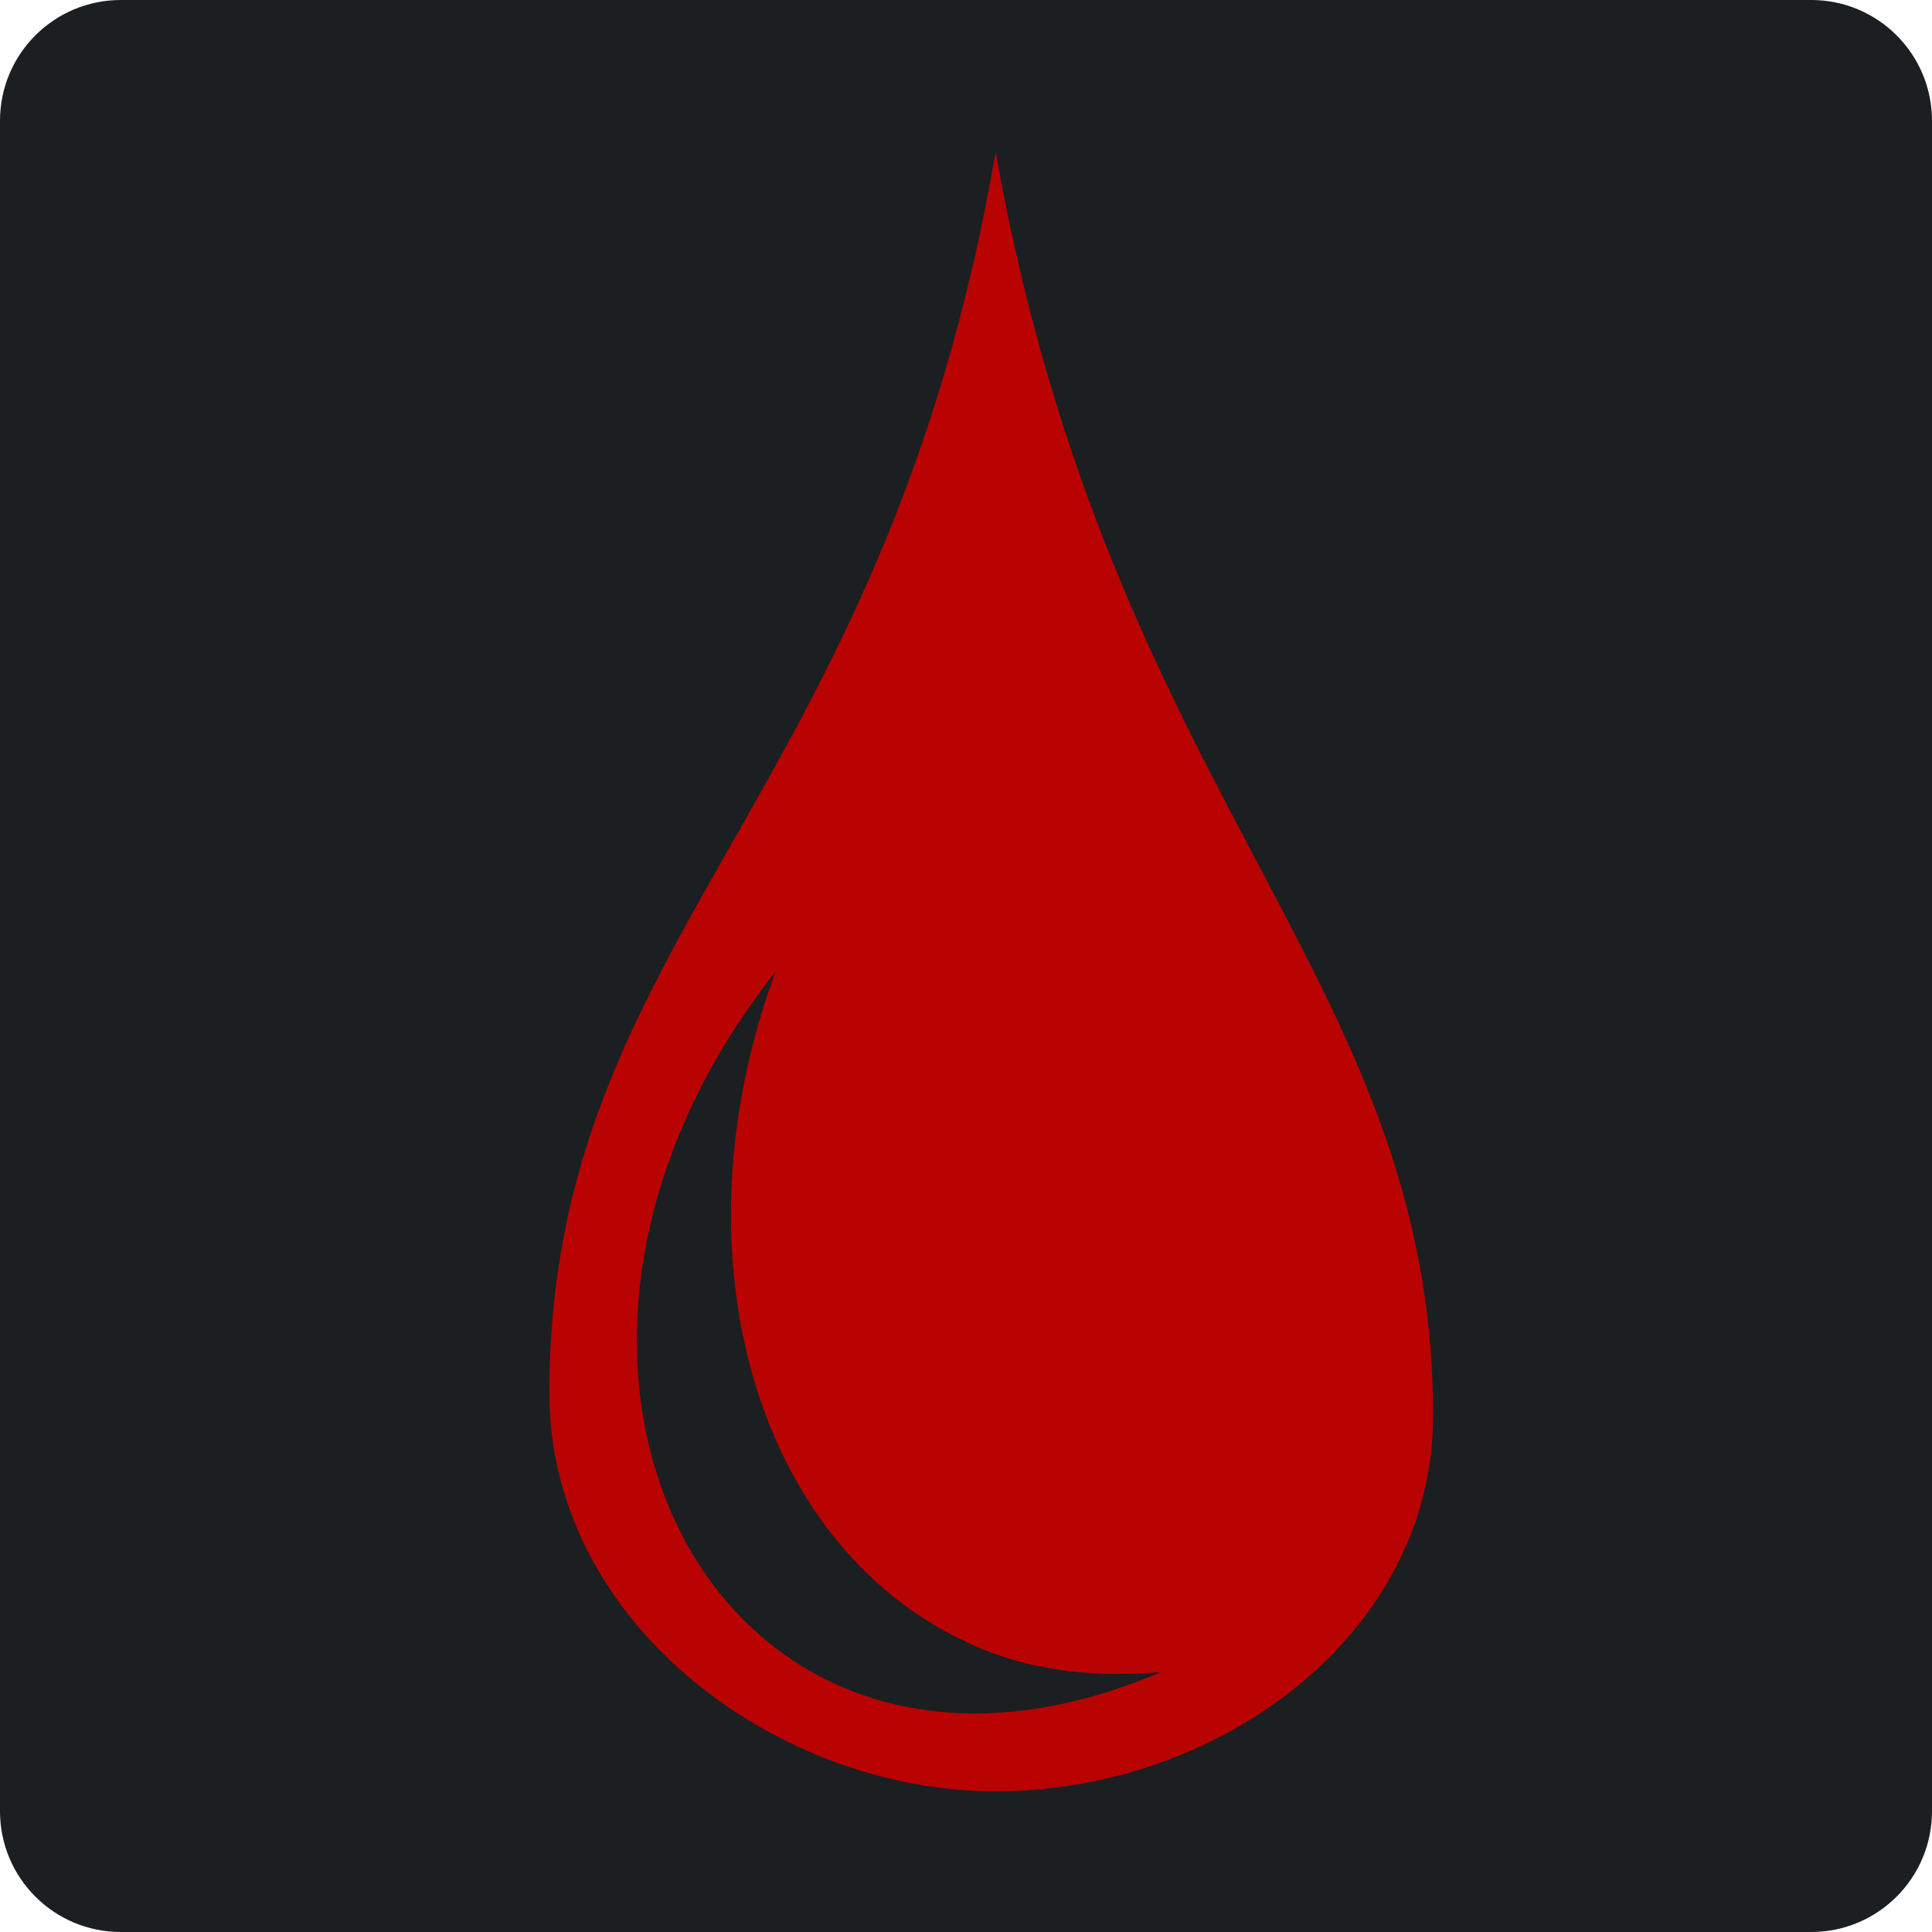
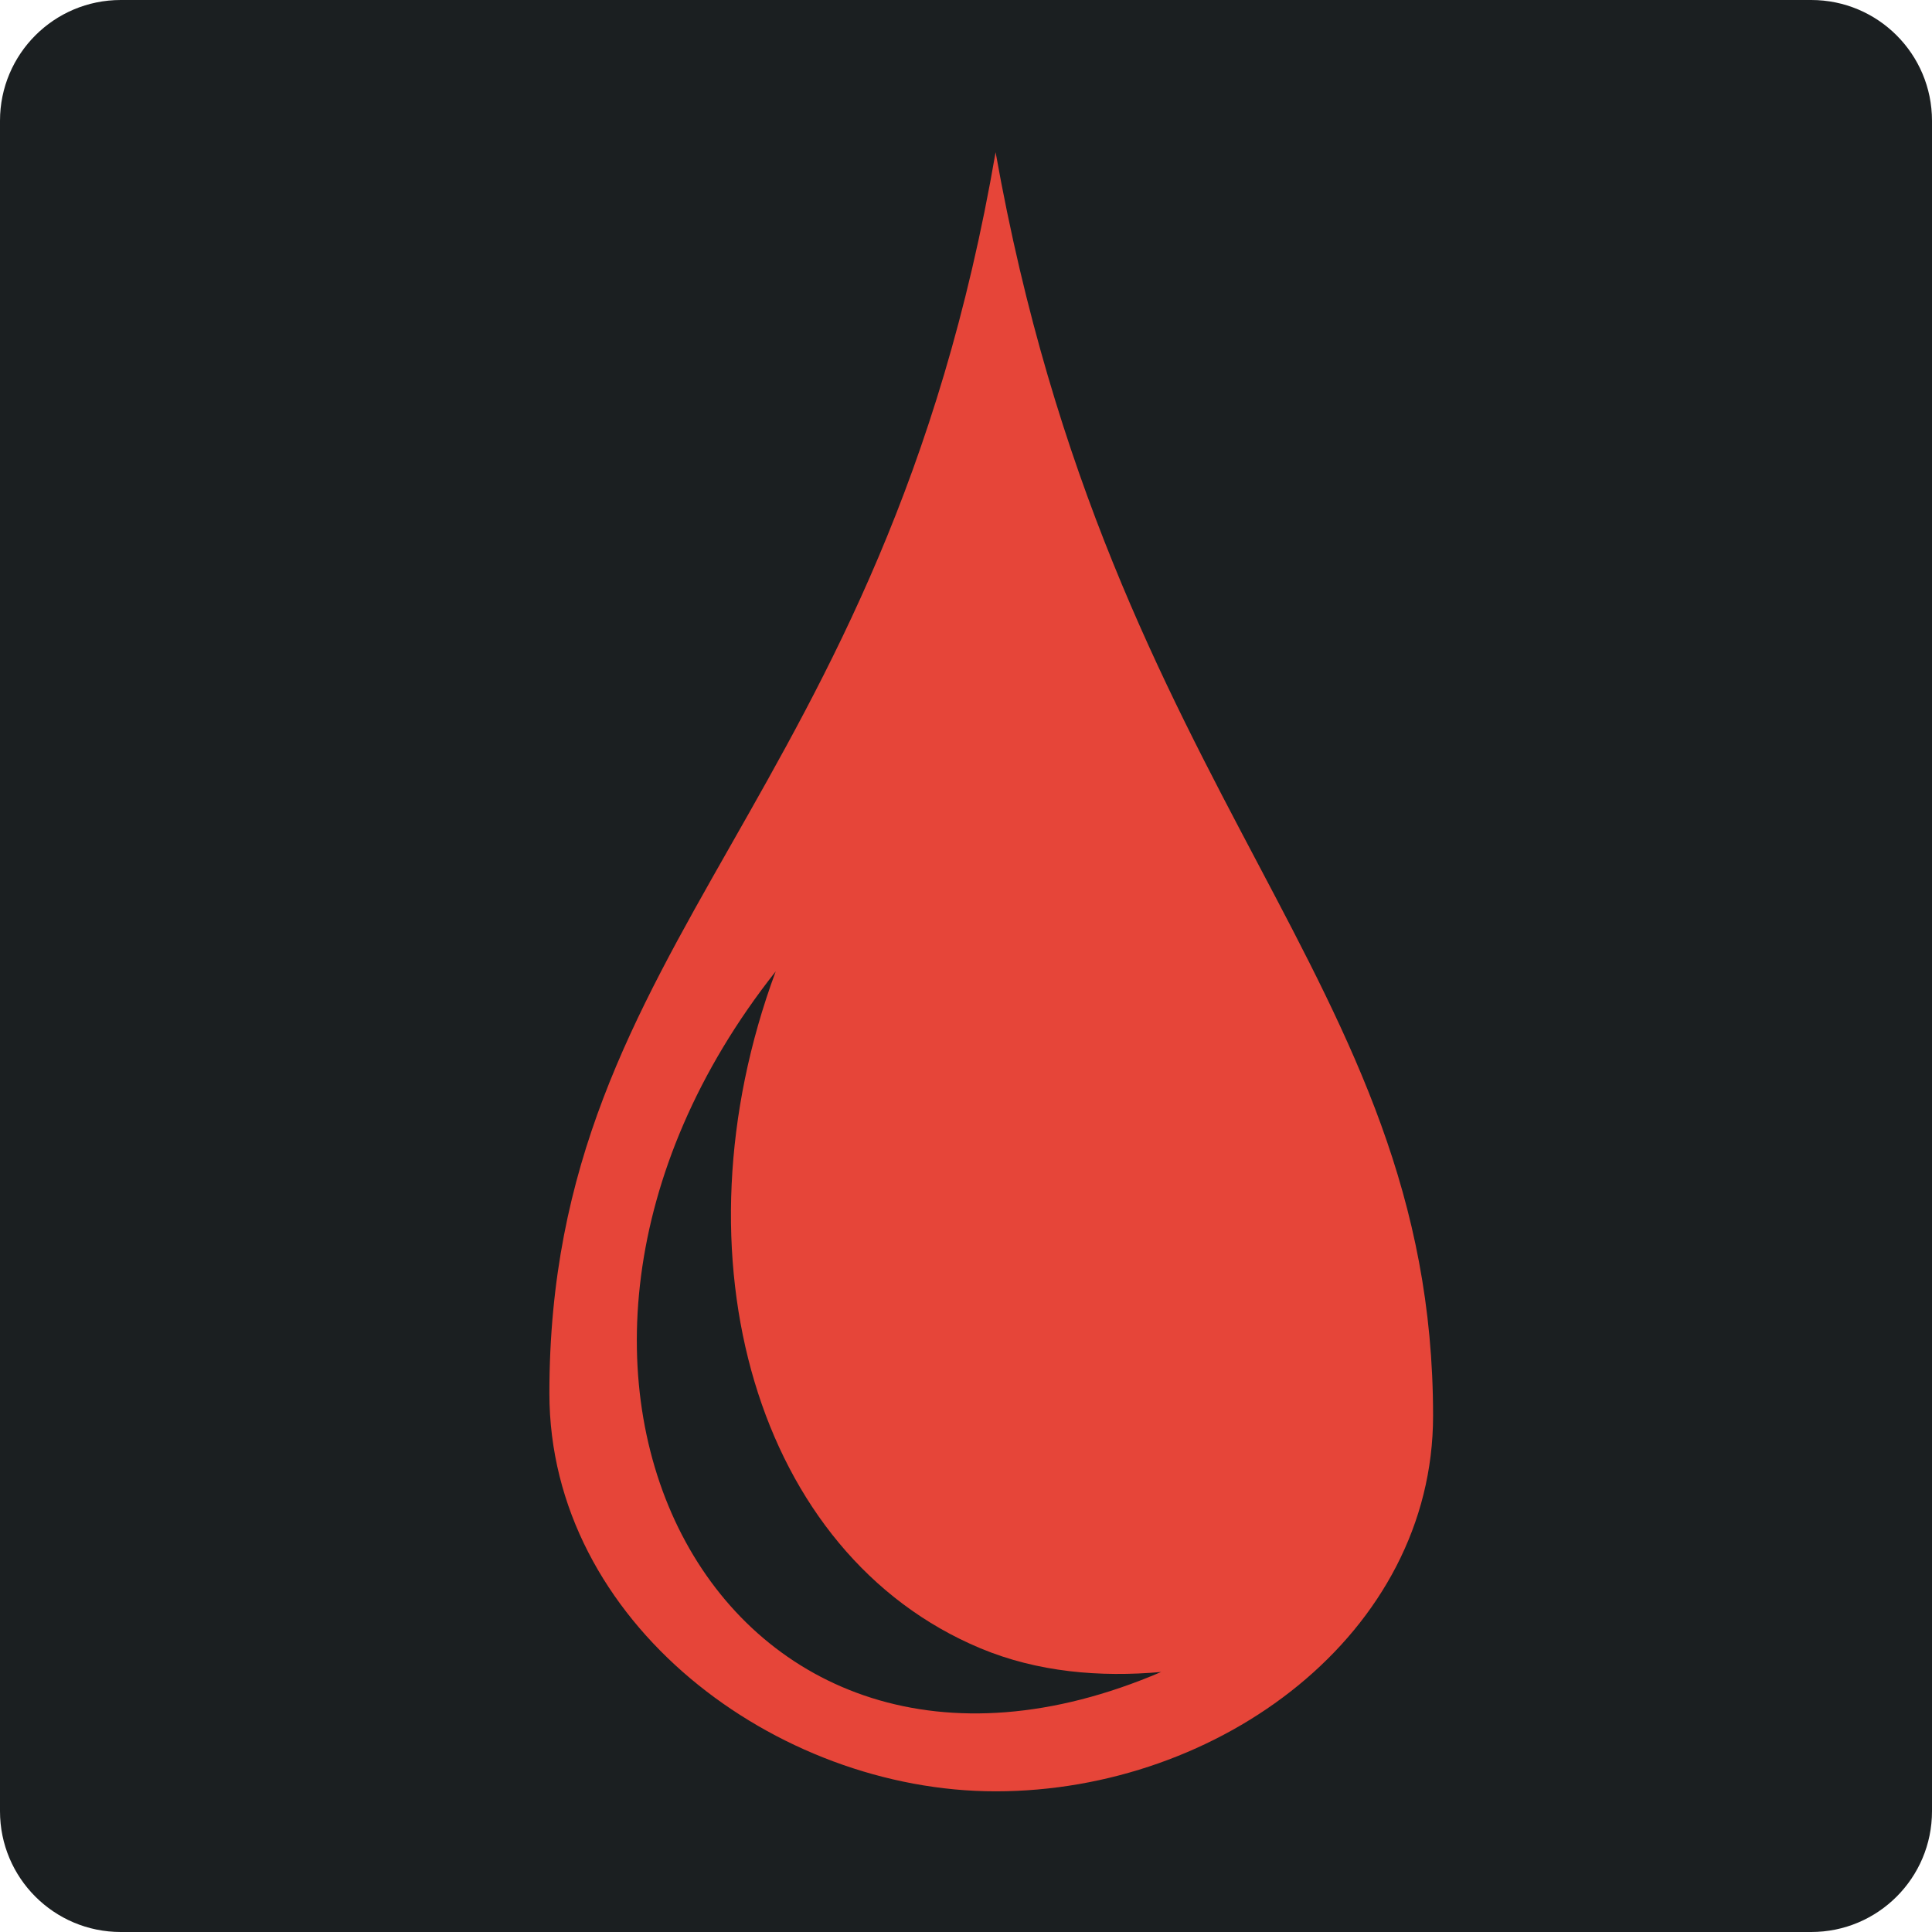
<svg xmlns="http://www.w3.org/2000/svg" style="height: 512px; width: 512px;" viewBox="0 0 512 512">
  <rect fill="#1b1f21" fill-opacity="1" height="512" width="512" rx="32" ry="32" />
  <g class="" style="" transform="translate(0,0)">
-     <path d="M263.844 40.344C234.1 213.202 145.594 248.03 145.594 369.22c0 60.804 60.106 105.5 118.25 105.5 59.45 0 115.937-41.803 115.937-99.533 0-116.332-85.2-162.312-115.936-334.843zm-58.28 217.094c-27.963 75.53-5.105 154.567 54.25 179.375 15.185 6.348 31.724 7.714 47.905 6.28-116.134 49.787-185.836-79.816-102.158-185.656z" fill="#b90202" fill-opacity="1" />
+     <path d="M263.844 40.344C234.1 213.202 145.594 248.03 145.594 369.22c0 60.804 60.106 105.5 118.25 105.5 59.45 0 115.937-41.803 115.937-99.533 0-116.332-85.2-162.312-115.936-334.843zm-58.28 217.094c-27.963 75.53-5.105 154.567 54.25 179.375 15.185 6.348 31.724 7.714 47.905 6.28-116.134 49.787-185.836-79.816-102.158-185.656z" fill="#e64539" fill-opacity="1" />
  </g>
</svg>
